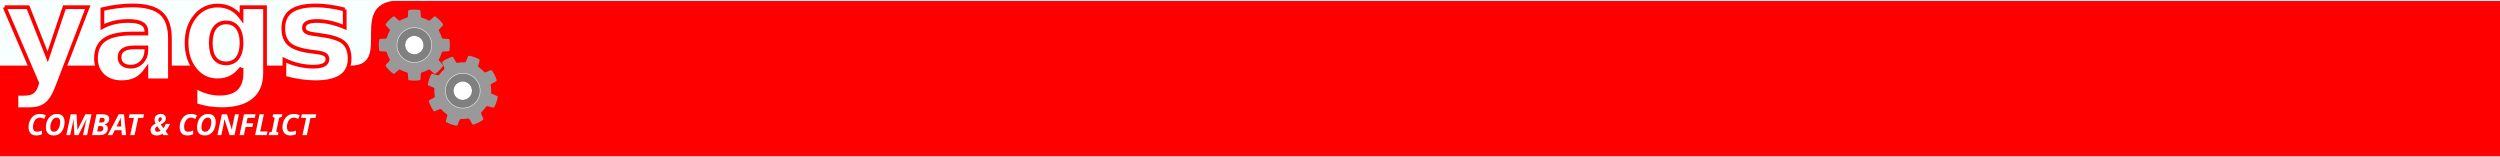
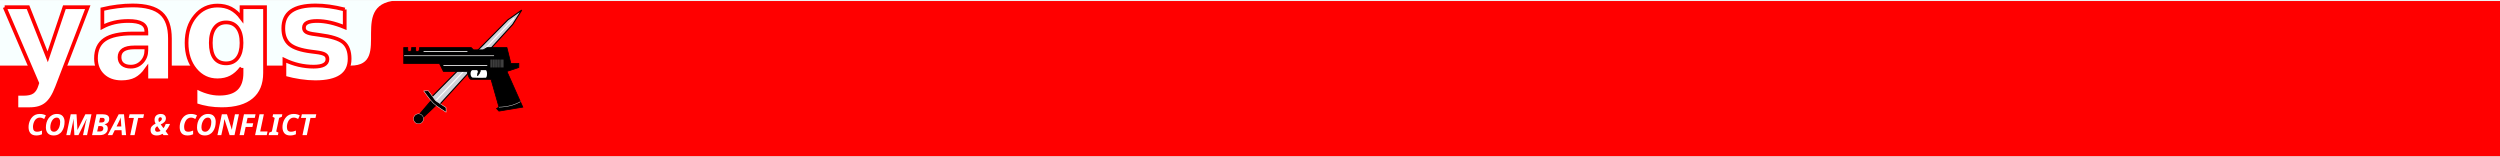
- <svg xmlns="http://www.w3.org/2000/svg" version="1.0" width="512" height="32" id="svg2">
+ <svg xmlns="http://www.w3.org/2000/svg" xmlns:xlink="http://www.w3.org/1999/xlink" version="1.0" width="512" height="32" id="svg2">
  <defs id="defs4">
-     </defs>
+     <linearGradient gradientTransform="matrix(1.000001,0,0,0.998935,-1.515562,5.130181e-2)" y2="359.767" x2="798.62" y1="359.767" x1="87.798" gradientUnits="userSpaceOnUse" id="linearGradient2828" xlink:href="#linearGradient2818" />
+     <linearGradient id="linearGradient2818">
+       <stop id="stop2820" offset="0" style="stop-color:#e7e0da;stop-opacity:1;" />
+       <stop id="stop2822" offset="1" style="stop-color:#e7e0da;stop-opacity:0;" />
+     </linearGradient>
+   </defs>
  <rect id="rect2228" style="color:#000000;fill:#ff0000;fill-opacity:1;fill-rule:nonzero;stroke:none;stroke-width:1;stroke-linecap:round;stroke-linejoin:round;marker:none;marker-start:none;marker-mid:none;marker-end:none;stroke-miterlimit:4;stroke-dasharray:none;stroke-dashoffset:0;stroke-opacity:1;visibility:visible;display:inline;overflow:visible" y="0.21" x="-0.089" height="31.79" width="512.146" />
  <rect id="rect1339" style="color:#000000;fill:#ffffff;fill-opacity:1;fill-rule:evenodd;stroke:#ffffff;stroke-width:0;stroke-linecap:round;stroke-linejoin:miter;marker:none;marker-start:none;marker-mid:none;marker-end:none;stroke-miterlimit:4;stroke-dasharray:none;stroke-dashoffset:0;stroke-opacity:1;visibility:visible;display:inline;overflow:visible" y="-65.132" x="1.773" ry="0" height="18.362" width="74.475" />
  <path id="rect5197" style="color:#000000;fill:#f8ffff;fill-opacity:1;fill-rule:nonzero;stroke:none;stroke-width:0.5;stroke-linecap:round;stroke-linejoin:round;marker:none;marker-start:none;marker-mid:none;marker-end:none;stroke-miterlimit:4;stroke-dashoffset:0;stroke-opacity:1;visibility:visible;display:inline;overflow:visible" d="M -0.126,0.054 L 82.216,0.054 C 70.532,0.054 80.774,13.438 71.794,13.438 L -0.126,13.438 L -0.126,0.054 z" />
  <path id="text1341" style="font-size:72px;font-style:normal;font-variant:normal;font-weight:bold;font-stretch:normal;text-align:start;line-height:100%;writing-mode:lr-tb;text-anchor:start;fill:#ffffff;fill-opacity:1;stroke:#ff0000;stroke-width:0.76;stroke-linecap:butt;stroke-linejoin:miter;stroke-miterlimit:4;stroke-opacity:1;font-family:Sans" d="M 0.957,1.476 L 5.742,1.476 L 9.766,11.635 L 13.188,1.476 L 17.973,1.476 L 11.677,17.864 C 11.044,19.531 10.305,20.693 9.458,21.353 C 8.62,22.021 7.511,22.355 6.13,22.355 L 3.363,22.355 L 3.363,19.214 L 4.86,19.214 C 5.671,19.214 6.259,19.085 6.624,18.827 C 6.999,18.568 7.288,18.105 7.493,17.436 L 7.627,17.022 L 0.957,1.476 M 27.49,9.71 C 26.492,9.71 25.739,9.88 25.231,10.218 C 24.732,10.557 24.483,11.056 24.483,11.715 C 24.483,12.321 24.683,12.798 25.084,13.146 C 25.494,13.484 26.06,13.653 26.782,13.653 C 27.682,13.653 28.439,13.333 29.054,12.691 C 29.669,12.041 29.977,11.23 29.977,10.258 L 29.977,9.71 L 27.49,9.71 M 34.802,7.906 L 34.802,16.447 L 29.977,16.447 L 29.977,14.228 C 29.335,15.137 28.613,15.801 27.811,16.22 C 27.009,16.63 26.033,16.835 24.884,16.835 C 23.333,16.835 22.072,16.385 21.101,15.485 C 20.138,14.576 19.657,13.4 19.657,11.956 C 19.657,10.2 20.259,8.913 21.462,8.093 C 22.674,7.273 24.572,6.863 27.156,6.863 L 29.977,6.863 L 29.977,6.489 C 29.977,5.731 29.678,5.179 29.081,4.831 C 28.484,4.475 27.553,4.297 26.287,4.296 C 25.263,4.297 24.309,4.399 23.427,4.604 C 22.545,4.809 21.725,5.116 20.967,5.526 L 20.967,1.877 C 21.992,1.628 23.021,1.44 24.055,1.316 C 25.089,1.182 26.122,1.115 27.156,1.115 C 29.856,1.115 31.804,1.65 32.998,2.719 C 34.201,3.78 34.802,5.508 34.802,7.906 M 49.466,13.907 C 48.806,14.781 48.08,15.422 47.287,15.832 C 46.494,16.242 45.576,16.447 44.533,16.447 C 42.707,16.447 41.196,15.73 40.002,14.295 C 38.808,12.851 38.211,11.016 38.211,8.788 C 38.211,6.551 38.808,4.72 40.002,3.294 C 41.196,1.859 42.707,1.142 44.533,1.142 C 45.576,1.142 46.494,1.347 47.287,1.757 C 48.08,2.167 48.806,2.813 49.466,3.695 L 49.466,1.476 L 54.278,1.476 L 54.278,14.937 C 54.278,17.343 53.516,19.179 51.992,20.444 C 50.477,21.718 48.276,22.355 45.389,22.355 C 44.453,22.355 43.549,22.284 42.675,22.142 C 41.802,21.999 40.924,21.781 40.042,21.487 L 40.042,17.757 C 40.88,18.238 41.7,18.595 42.502,18.827 C 43.304,19.067 44.11,19.187 44.921,19.187 C 46.49,19.187 47.639,18.844 48.37,18.158 C 49.101,17.472 49.466,16.398 49.466,14.937 L 49.466,13.907 M 46.311,4.591 C 45.322,4.591 44.551,4.956 43.999,5.687 C 43.446,6.417 43.17,7.451 43.17,8.788 C 43.17,10.16 43.437,11.203 43.972,11.916 C 44.507,12.62 45.286,12.972 46.311,12.972 C 47.309,12.972 48.085,12.606 48.637,11.876 C 49.19,11.145 49.466,10.116 49.466,8.788 C 49.466,7.451 49.19,6.417 48.637,5.687 C 48.085,4.956 47.309,4.591 46.311,4.591 M 70.599,1.944 L 70.599,5.58 C 69.575,5.152 68.585,4.831 67.632,4.617 C 66.678,4.403 65.778,4.297 64.932,4.296 C 64.023,4.297 63.345,4.412 62.9,4.644 C 62.463,4.867 62.245,5.214 62.245,5.687 C 62.245,6.07 62.41,6.364 62.74,6.569 C 63.078,6.774 63.68,6.925 64.544,7.023 L 65.386,7.144 C 67.837,7.456 69.485,7.968 70.332,8.681 C 71.179,9.394 71.602,10.512 71.602,12.036 C 71.602,13.631 71.014,14.83 69.837,15.632 C 68.661,16.434 66.906,16.835 64.571,16.835 C 63.582,16.835 62.557,16.755 61.496,16.594 C 60.445,16.443 59.362,16.211 58.248,15.899 L 58.248,12.263 C 59.202,12.727 60.177,13.074 61.176,13.306 C 62.183,13.538 63.203,13.653 64.237,13.653 C 65.172,13.653 65.876,13.524 66.349,13.266 C 66.821,13.007 67.057,12.624 67.057,12.116 C 67.057,11.689 66.892,11.372 66.562,11.167 C 66.242,10.953 65.596,10.788 64.624,10.673 L 63.782,10.566 C 61.652,10.298 60.16,9.804 59.304,9.082 C 58.449,8.36 58.021,7.264 58.021,5.794 C 58.021,4.207 58.565,3.031 59.652,2.265 C 60.739,1.498 62.405,1.115 64.651,1.115 C 65.533,1.115 66.46,1.182 67.431,1.316 C 68.403,1.449 69.459,1.659 70.599,1.944" />
  <rect id="rect5201" style="color:#000000;fill:#f88017;fill-opacity:1;fill-rule:nonzero;stroke:#ff7f2a;stroke-width:0.5;stroke-linecap:round;stroke-linejoin:round;marker:none;marker-start:none;marker-mid:none;marker-end:none;stroke-miterlimit:4;stroke-dasharray:none;stroke-dashoffset:0;stroke-opacity:1;visibility:visible;display:inline;overflow:visible" y="-21.791" x="151.775" ry="0" rx="2.02" height="0" width="14.9" />
-   <g id="g4845" transform="matrix(1.725917,0,0,1.725917,-19.6402,-27.92725)">
-     <g id="g4832" transform="matrix(0.1199409,0,0,0.1199409,66.83583,22.35005)">
-       <path id="path3139" style="fill:#999999;fill-opacity:1;stroke:none;stroke-width:3;stroke-linecap:round;stroke-linejoin:round;stroke-miterlimit:4;stroke-dasharray:none;stroke-dashoffset:1.088;stroke-opacity:1" d="M -52.453,-41.97 C -54.371,-41.959 -55.602,-41.868 -57.505,-41.603 C -58.069,-41.514 -58.531,-41.146 -58.531,-40.578 L -58.878,-35.05 C -58.93,-34.491 -59.322,-34.122 -59.739,-33.988 C -59.751,-33.984 -59.762,-33.974 -59.775,-33.97 C -62.187,-33.323 -64.475,-32.376 -66.585,-31.151 C -66.967,-30.986 -67.459,-30.996 -67.866,-31.334 L -72.022,-34.995 C -72.423,-35.397 -73.006,-35.33 -73.468,-34.995 C -75,-33.836 -75.949,-33.031 -77.312,-31.682 C -78.661,-30.319 -79.466,-29.37 -80.625,-27.838 C -80.96,-27.376 -81.027,-26.793 -80.625,-26.392 L -76.964,-22.236 C -76.687,-21.902 -76.533,-21.47 -76.689,-21.156 L -76.726,-21.083 C -78.041,-18.857 -79.066,-16.434 -79.728,-13.871 C -79.735,-13.859 -79.739,-13.846 -79.746,-13.834 C -79.932,-13.534 -80.248,-13.288 -80.68,-13.248 L -86.208,-12.901 C -86.776,-12.901 -87.144,-12.439 -87.233,-11.875 C -87.498,-9.972 -87.589,-8.741 -87.6,-6.823 C -87.589,-4.905 -87.498,-3.674 -87.233,-1.771 C -87.144,-1.207 -86.776,-0.746 -86.208,-0.746 L -80.68,-0.398 C -80.172,-0.351 -79.835,-0.019 -79.673,0.353 C -79.027,2.78 -78.053,5.076 -76.818,7.199 C -76.599,7.59 -76.594,8.144 -76.964,8.59 L -80.625,12.745 C -81.027,13.147 -80.96,13.73 -80.625,14.191 C -79.466,15.724 -78.661,16.672 -77.312,18.036 C -75.949,19.384 -75,20.19 -73.468,21.349 C -73.006,21.684 -72.423,21.75 -72.022,21.349 L -67.866,17.688 C -67.421,17.318 -66.867,17.323 -66.475,17.541 L -66.42,17.486 C -64.354,18.668 -62.128,19.601 -59.775,20.232 L -59.775,20.324 C -59.344,20.446 -58.932,20.827 -58.878,21.404 L -58.531,26.932 C -58.531,27.5 -58.069,27.867 -57.505,27.957 C -55.602,28.221 -54.371,28.313 -52.453,28.323 C -50.535,28.313 -49.304,28.221 -47.401,27.957 C -46.837,27.867 -46.376,27.5 -46.376,26.932 L -46.028,21.404 C -45.975,20.827 -45.562,20.446 -45.131,20.324 L -45.131,20.232 C -42.779,19.601 -40.553,18.668 -38.486,17.486 L -38.431,17.541 C -38.04,17.323 -37.486,17.318 -37.04,17.688 L -32.885,21.349 C -32.483,21.75 -31.9,21.684 -31.439,21.349 C -29.906,20.19 -28.958,19.384 -27.594,18.036 C -26.246,16.672 -25.44,15.724 -24.281,14.191 C -23.946,13.73 -23.88,13.147 -24.281,12.745 L -27.942,8.59 C -28.312,8.144 -28.307,7.59 -28.089,7.199 C -26.853,5.076 -25.879,2.78 -25.233,0.353 C -25.072,-0.019 -24.734,-0.351 -24.226,-0.398 L -18.698,-0.746 C -18.13,-0.746 -17.763,-1.207 -17.673,-1.771 C -17.409,-3.674 -17.317,-4.905 -17.307,-6.823 C -17.317,-8.741 -17.409,-9.972 -17.673,-11.875 C -17.763,-12.439 -18.13,-12.901 -18.698,-12.901 L -24.226,-13.248 C -24.659,-13.288 -24.974,-13.534 -25.16,-13.834 C -25.163,-13.847 -25.175,-13.858 -25.178,-13.871 C -25.84,-16.434 -27.024,-18.771 -28.18,-21.083 L -28.217,-21.156 C -28.373,-21.47 -28.22,-21.902 -27.942,-22.236 L -24.281,-26.392 C -23.88,-26.793 -23.946,-27.376 -24.281,-27.838 C -25.44,-29.37 -26.246,-30.319 -27.594,-31.682 C -28.958,-33.031 -29.906,-33.836 -31.439,-34.995 C -31.9,-35.33 -32.483,-35.397 -32.885,-34.995 L -37.04,-31.334 C -37.447,-30.996 -37.94,-30.986 -38.321,-31.151 C -40.431,-32.376 -42.719,-33.323 -45.131,-33.97 C -45.144,-33.974 -45.155,-33.984 -45.168,-33.988 C -45.585,-34.122 -45.976,-34.491 -46.028,-35.05 L -46.376,-40.578 C -46.376,-41.146 -46.837,-41.514 -47.401,-41.603 C -49.304,-41.868 -50.535,-41.959 -52.453,-41.97 z M -52.453,-16.196 C -47.28,-16.196 -43.081,-11.997 -43.081,-6.823 C -43.081,-1.65 -47.28,2.549 -52.453,2.549 C -57.627,2.549 -61.826,-1.65 -61.826,-6.823 C -61.826,-11.997 -57.627,-16.196 -52.453,-16.196 z" />
-       <path id="path3859" style="opacity:1;color:#000000;fill:#808080;fill-opacity:1;fill-rule:nonzero;stroke:#ececec;stroke-width:0.5;stroke-linecap:round;stroke-linejoin:round;marker:none;marker-start:none;marker-mid:none;marker-end:none;stroke-miterlimit:4;stroke-dasharray:none;stroke-dashoffset:0;stroke-opacity:1;visibility:visible;display:inline;overflow:visible" transform="matrix(1.14637,0,0,1.14637,7.93599,-3.384048)" d="M -37.679,-3 C -37.679,5.284 -44.394,12 -52.679,12 C -60.963,12 -67.679,5.284 -67.679,-3 C -67.679,-11.284 -60.963,-18 -52.679,-18 C -44.394,-18 -37.679,-11.284 -37.679,-3 L -37.679,-3 z" />
-       <path id="path4830" style="opacity:1;color:#000000;fill:#ffffff;fill-opacity:1;fill-rule:nonzero;stroke:#4d4d4d;stroke-width:0.5;stroke-linecap:round;stroke-linejoin:round;marker:none;marker-start:none;marker-mid:none;marker-end:none;stroke-miterlimit:4;stroke-dasharray:none;stroke-dashoffset:0;stroke-opacity:1;visibility:visible;display:inline;overflow:visible" transform="matrix(0.6194379,0,0,0.6194379,-19.82204,-4.964844)" d="M -37.679,-3 C -37.679,5.284 -44.394,12 -52.679,12 C -60.963,12 -67.679,5.284 -67.679,-3 C -67.679,-11.284 -60.963,-18 -52.679,-18 C -44.394,-18 -37.679,-11.284 -37.679,-3 L -37.679,-3 z" />
-     </g>
-     <g id="g4837" transform="matrix(0.1199409,0,0,0.1199409,72.58295,27.76437)">
-       <path id="path4839" style="fill:#999999;fill-opacity:1;stroke:none;stroke-width:3;stroke-linecap:round;stroke-linejoin:round;stroke-miterlimit:4;stroke-dasharray:none;stroke-dashoffset:1.088;stroke-opacity:1" d="M -67.903,-38.392 C -69.621,-37.539 -70.687,-36.916 -72.28,-35.842 C -72.747,-35.514 -73,-34.981 -72.75,-34.47 L -70.633,-29.352 C -70.433,-28.827 -70.623,-28.324 -70.939,-28.02 C -70.948,-28.011 -70.953,-27.997 -70.963,-27.988 C -72.845,-26.346 -74.484,-24.49 -75.841,-22.462 C -76.111,-22.146 -76.557,-21.939 -77.072,-22.063 L -82.414,-23.525 C -82.951,-23.709 -83.445,-23.393 -83.713,-22.889 C -84.58,-21.175 -85.077,-20.034 -85.709,-18.224 C -86.321,-16.406 -86.628,-15.2 -86.995,-13.314 C -87.093,-12.752 -86.896,-12.2 -86.359,-12.015 L -81.244,-9.892 C -80.848,-9.714 -80.52,-9.393 -80.523,-9.043 L -80.524,-8.961 C -80.727,-6.384 -80.582,-3.757 -80.05,-1.163 C -80.051,-1.15 -80.049,-1.136 -80.05,-1.123 C -80.085,-0.771 -80.26,-0.412 -80.631,-0.186 L -85.444,2.557 C -85.954,2.806 -86.081,3.382 -85.914,3.928 C -85.314,5.754 -84.855,6.9 -84.022,8.627 C -83.169,10.345 -82.546,11.41 -81.472,13.004 C -81.143,13.471 -80.61,13.724 -80.1,13.474 L -74.982,11.356 C -74.505,11.175 -74.056,11.325 -73.748,11.588 C -72.1,13.484 -70.216,15.118 -68.173,16.482 C -67.805,16.737 -67.557,17.233 -67.693,17.796 L -69.155,23.137 C -69.339,23.675 -69.023,24.169 -68.519,24.436 C -66.805,25.303 -65.664,25.801 -63.854,26.433 C -62.036,27.045 -60.83,27.351 -58.944,27.719 C -58.382,27.817 -57.83,27.62 -57.645,27.083 L -55.522,21.968 C -55.285,21.44 -54.785,21.201 -54.337,21.225 L -54.312,21.151 C -51.937,21.304 -49.527,21.164 -47.137,20.697 L -47.096,20.779 C -46.655,20.699 -46.117,20.86 -45.816,21.355 L -43.073,26.167 C -42.824,26.677 -42.248,26.804 -41.702,26.637 C -39.876,26.038 -38.73,25.579 -37.003,24.745 C -35.285,23.893 -34.22,23.27 -32.626,22.195 C -32.159,21.867 -31.906,21.334 -32.156,20.824 L -34.274,15.706 C -34.479,15.164 -34.277,14.641 -33.943,14.341 L -33.983,14.259 C -32.148,12.658 -30.558,10.842 -29.222,8.872 L -29.148,8.897 C -28.893,8.529 -28.397,8.281 -27.834,8.417 L -22.493,9.879 C -21.955,10.063 -21.461,9.747 -21.194,9.243 C -20.327,7.528 -19.829,6.388 -19.197,4.577 C -18.585,2.76 -18.279,1.554 -17.911,-0.332 C -17.813,-0.894 -18.01,-1.447 -18.547,-1.631 L -23.662,-3.754 C -24.19,-3.991 -24.429,-4.491 -24.405,-4.939 C -24.229,-7.388 -24.363,-9.88 -24.85,-12.344 C -24.868,-12.748 -24.711,-13.195 -24.275,-13.46 L -19.463,-16.203 C -18.953,-16.452 -18.826,-17.029 -18.993,-17.574 C -19.592,-19.4 -20.051,-20.546 -20.885,-22.273 C -21.737,-23.991 -22.36,-25.057 -23.434,-26.65 C -23.763,-27.117 -24.296,-27.37 -24.806,-27.12 L -29.924,-25.003 C -30.33,-24.848 -30.721,-24.93 -31.02,-25.118 C -31.029,-25.128 -31.044,-25.133 -31.053,-25.143 C -32.774,-27.155 -34.865,-28.733 -36.92,-30.302 L -36.985,-30.351 C -37.263,-30.564 -37.315,-31.02 -37.213,-31.442 L -35.751,-36.784 C -35.567,-37.321 -35.883,-37.815 -36.387,-38.083 C -38.102,-38.95 -39.242,-39.447 -41.053,-40.079 C -42.87,-40.691 -44.076,-40.998 -45.962,-41.365 C -46.524,-41.463 -47.077,-41.267 -47.261,-40.729 L -49.384,-35.614 C -49.601,-35.131 -50.039,-34.906 -50.454,-34.887 C -52.888,-35.059 -55.359,-34.904 -57.81,-34.425 C -57.823,-34.423 -57.838,-34.428 -57.851,-34.426 C -58.284,-34.362 -58.798,-34.521 -59.09,-35.001 L -61.833,-39.814 C -62.082,-40.324 -62.659,-40.451 -63.204,-40.284 C -65.03,-39.684 -66.176,-39.226 -67.903,-38.392 z M -56.573,-15.241 C -51.926,-17.516 -46.309,-15.59 -44.035,-10.943 C -41.761,-6.296 -43.686,-0.679 -48.333,1.595 C -52.98,3.869 -58.597,1.944 -60.871,-2.703 C -63.146,-7.35 -61.22,-12.967 -56.573,-15.241 z" />
-       <path id="path4841" style="opacity:1;color:#000000;fill:#808080;fill-opacity:1;fill-rule:nonzero;stroke:#ececec;stroke-width:0.5;stroke-linecap:round;stroke-linejoin:round;marker:none;marker-start:none;marker-mid:none;marker-end:none;stroke-miterlimit:4;stroke-dasharray:none;stroke-dashoffset:0;stroke-opacity:1;visibility:visible;display:inline;overflow:visible" transform="matrix(1.14637,0,0,1.14637,7.93599,-3.384048)" d="M -37.679,-3 C -37.679,5.284 -44.394,12 -52.679,12 C -60.963,12 -67.679,5.284 -67.679,-3 C -67.679,-11.284 -60.963,-18 -52.679,-18 C -44.394,-18 -37.679,-11.284 -37.679,-3 L -37.679,-3 z" />
-       <path id="path4843" style="opacity:1;color:#000000;fill:#ffffff;fill-opacity:1;fill-rule:nonzero;stroke:#4d4d4d;stroke-width:0.5;stroke-linecap:round;stroke-linejoin:round;marker:none;marker-start:none;marker-mid:none;marker-end:none;stroke-miterlimit:4;stroke-dasharray:none;stroke-dashoffset:0;stroke-opacity:1;visibility:visible;display:inline;overflow:visible" transform="matrix(0.6194379,0,0,0.6194379,-19.82204,-4.964844)" d="M -37.679,-3 C -37.679,5.284 -44.394,12 -52.679,12 C -60.963,12 -67.679,5.284 -67.679,-3 C -67.679,-11.284 -60.963,-18 -52.679,-18 C -44.394,-18 -37.679,-11.284 -37.679,-3 L -37.679,-3 z" />
-     </g>
-   </g>
  <text xml:space="preserve" style="font-size:6px;font-style:italic;font-variant:normal;font-weight:bold;font-stretch:normal;text-align:start;line-height:100%;writing-mode:lr-tb;text-anchor:start;fill:#ffffff;fill-opacity:1;stroke:none;stroke-width:1px;stroke-linecap:butt;stroke-linejoin:miter;stroke-opacity:1;font-family:Sans;-inkscape-font-specification:Sans Bold Italic" x="5.489" y="27.679" id="text2413">
    <tspan id="tspan2415" x="5.489" y="27.679">COMBAT &amp; CONFLICT</tspan>
  </text>
+   <path style="fill:none;fill-opacity:0.75;fill-rule:evenodd;stroke:#000000;stroke-width:1px;stroke-linecap:butt;stroke-linejoin:miter;stroke-opacity:1" d="M -90,-13 C -75,-13 -94.698,-27.188 -90,-13 z" id="path2409" />
+   <g transform="matrix(0.1065565,-0.1122582,0.1122582,0.1065565,86.90236,-27.15999)" id="layer1">
+     <g transform="matrix(0.806649,0,0,0.823727,66.48799,93.05974)" id="g2830">
+       <g id="g3273" transform="matrix(0.1818183,0,0,0.1818183,-324.4671,108.8758)">
+         <path transform="matrix(9.981092,0,0,9.774158,-1043.845,447.7984)" id="path3263" d="M 90,-23 L 90,-13 L 190,-15 L 205,-18 L 190,-21 L 90,-23 z" style="fill:#d0d0d8;fill-opacity:1;fill-rule:evenodd;stroke:#000000;stroke-width:1px;stroke-linecap:butt;stroke-linejoin:miter;stroke-opacity:1" />
+         <path id="path3269" d="M -335.187,252.315 L -335.187,291.412 L -145.547,301.186 L -145.547,242.541 L -335.187,252.315 z" style="fill:#000000;fill-opacity:1;fill-rule:evenodd;stroke:#000000;stroke-width:9.877px;stroke-linecap:butt;stroke-linejoin:miter;stroke-opacity:1" />
+         <path id="path3265" d="M -105.622,379.379 L -125.584,271.864 L -105.622,164.348 L -135.565,135.025 C -135.565,135.025 -155.528,230.395 -155.528,271.864 C -155.528,313.332 -135.565,408.702 -135.565,408.702 L -105.622,379.379 z" style="fill:#000000;fill-opacity:1;fill-rule:evenodd;stroke:#ffffff;stroke-width:3.951;stroke-linecap:butt;stroke-linejoin:bevel;stroke-miterlimit:4;stroke-dasharray:none;stroke-opacity:1" />
+         <path transform="matrix(9.981092,0,0,9.774158,-1043.845,447.7984)" id="path3267" d="M 93,-18 L 195,-18" style="fill:none;fill-opacity:0.75;fill-rule:evenodd;stroke:#ffffff;stroke-width:1px;stroke-linecap:butt;stroke-linejoin:miter;stroke-opacity:1" />
+         <path transform="matrix(9.981092,0,0,9.774158,-993.9393,433.1372)" d="M 69,-16.5 A 4.5,4.5 0 1 1 60,-16.5 A 4.5,4.5 0 1 1 69,-16.5 z" id="path3271" style="opacity:1;color:#000000;fill:#000000;fill-opacity:1;fill-rule:nonzero;stroke:#ffffff;stroke-width:0.3;stroke-linecap:round;stroke-linejoin:bevel;marker:none;marker-start:none;marker-mid:none;marker-end:none;stroke-miterlimit:4;stroke-dasharray:none;stroke-dashoffset:0;stroke-opacity:1;visibility:visible;display:inline;overflow:visible" />
+       </g>
+     </g>
+   </g>
+   <g id="g3210" transform="matrix(0.1625419,0,0,0.1625419,74.55852,25.67827)">
+     <path id="path2411" d="M 50,-98 L 55,-98 C 55,-93 55.165,-93 57.688,-93 C 60.165,-93 60,-98 60,-98 L 65,-98 C 65,-93 65,-93 67.523,-93 C 70,-93 70,-98 70,-98 L 135,-98 L 137.853,-95.147 L 150,-95.147 L 155,-98 L 180,-98 L 185,-78 L 195,-78 L 195,-73 L 180,-68 L 200,-23 L 170,-18 L 166.982,-21.183 L 170,-23 L 160,-58 C 160,-58 143.197,-58 135,-58 C 131.646,-58 130,-68 130,-68 L 100,-68 L 95,-78 L 50,-78 L 50,-98 z" style="fill:#000000;fill-opacity:1;fill-rule:evenodd;stroke:#000000;stroke-width:1px;stroke-linecap:butt;stroke-linejoin:miter;stroke-opacity:1" />
+     <path id="rect3183" d="M 136.982,-69.652 C 141.982,-69.652 145.802,-69.652 153.183,-69.652 C 155.526,-69.652 155.522,-60.157 153.183,-60.027 C 148.183,-59.748 142.144,-60.008 137.147,-60.192 C 133.318,-60.333 133.153,-69.652 136.982,-69.652 z" style="color:#000000;fill:#ffffff;fill-opacity:1;fill-rule:nonzero;stroke:none;stroke-width:2;stroke-linecap:round;stroke-linejoin:round;marker:none;marker-start:none;marker-mid:none;marker-end:none;stroke-miterlimit:4;stroke-dashoffset:0;stroke-opacity:1;visibility:visible;display:inline;overflow:visible" />
+     <path id="path3186" d="M 75,-93 C 135,-93 130,-93 130,-93" style="fill:none;fill-opacity:0.75;fill-rule:evenodd;stroke:#ffffff;stroke-width:1px;stroke-linecap:butt;stroke-linejoin:miter;stroke-opacity:1" />
+     <path id="path3188" d="M 100,-75.522 C 160,-75.522 155,-75.522 155,-75.522" style="fill:none;fill-opacity:0.75;fill-rule:evenodd;stroke:#ffffff;stroke-width:1px;stroke-linecap:butt;stroke-linejoin:miter;stroke-opacity:1" />
+     <path id="path3190" d="M 50.527,-88 C 173.764,-88 163.494,-88 163.494,-88" style="fill:none;fill-opacity:0.75;fill-rule:evenodd;stroke:#969594;stroke-width:1.433px;stroke-linecap:butt;stroke-linejoin:miter;stroke-opacity:1" />
+     <path id="path3192" d="M 142.665,-70.299 C 142.053,-71.272 145.903,-71.283 146.497,-70.299 C 147.774,-68.184 142.619,-60.541 142.665,-63.011 C 142.73,-66.532 145.032,-66.532 142.665,-70.299 z" style="fill:#000000;fill-opacity:1;fill-rule:evenodd;stroke:#000000;stroke-width:0.61px;stroke-linecap:butt;stroke-linejoin:miter;stroke-opacity:1" />
+     <path id="path3194" d="M 160,-83 C 160,-73 160,-73 160,-73" style="fill:none;fill-opacity:0.75;fill-rule:evenodd;stroke:#ffffff;stroke-width:0.5;stroke-linecap:butt;stroke-linejoin:miter;stroke-miterlimit:4;stroke-dasharray:none;stroke-opacity:1" />
+     <path id="path3196" d="M 165,-83 C 165,-73 165,-73 165,-73" style="fill:none;fill-opacity:0.75;fill-rule:evenodd;stroke:#ffffff;stroke-width:0.5;stroke-linecap:butt;stroke-linejoin:miter;stroke-miterlimit:4;stroke-dasharray:none;stroke-opacity:1" />
+     <path id="path3198" d="M 170,-83 C 170,-73 170,-73 170,-73" style="fill:none;fill-opacity:0.75;fill-rule:evenodd;stroke:#ffffff;stroke-width:0.5;stroke-linecap:butt;stroke-linejoin:miter;stroke-miterlimit:4;stroke-dasharray:none;stroke-opacity:1" />
+     <path id="path3200" d="M 175,-83 C 175,-73 175,-73 175,-73" style="fill:none;fill-opacity:0.75;fill-rule:evenodd;stroke:#ffffff;stroke-width:0.5;stroke-linecap:butt;stroke-linejoin:miter;stroke-miterlimit:4;stroke-dasharray:none;stroke-opacity:1" />
+     <path id="path3202" d="M 162.521,-83 C 162.521,-73 162.521,-73 162.521,-73" style="fill:none;fill-opacity:0.75;fill-rule:evenodd;stroke:#ffffff;stroke-width:0.5;stroke-linecap:butt;stroke-linejoin:miter;stroke-miterlimit:4;stroke-dasharray:none;stroke-opacity:1" />
+     <path id="path3204" d="M 167.476,-83 C 167.476,-73 167.476,-73 167.476,-73" style="fill:none;fill-opacity:0.75;fill-rule:evenodd;stroke:#ffffff;stroke-width:0.5;stroke-linecap:butt;stroke-linejoin:miter;stroke-miterlimit:4;stroke-dasharray:none;stroke-opacity:1" />
+     <path id="path3206" d="M 172.596,-83 C 172.596,-73 172.596,-73 172.596,-73" style="fill:none;fill-opacity:0.75;fill-rule:evenodd;stroke:#ffffff;stroke-width:0.5;stroke-linecap:butt;stroke-linejoin:miter;stroke-miterlimit:4;stroke-dasharray:none;stroke-opacity:1" />
+     <path id="path3208" d="M 196.982,-29.862 C 184.925,-22.67 170,-23 170,-23" style="fill:none;fill-opacity:0.75;fill-rule:evenodd;stroke:#ffffff;stroke-width:0.5;stroke-linecap:butt;stroke-linejoin:miter;stroke-miterlimit:4;stroke-dasharray:none;stroke-opacity:1" />
+   </g>
</svg>
